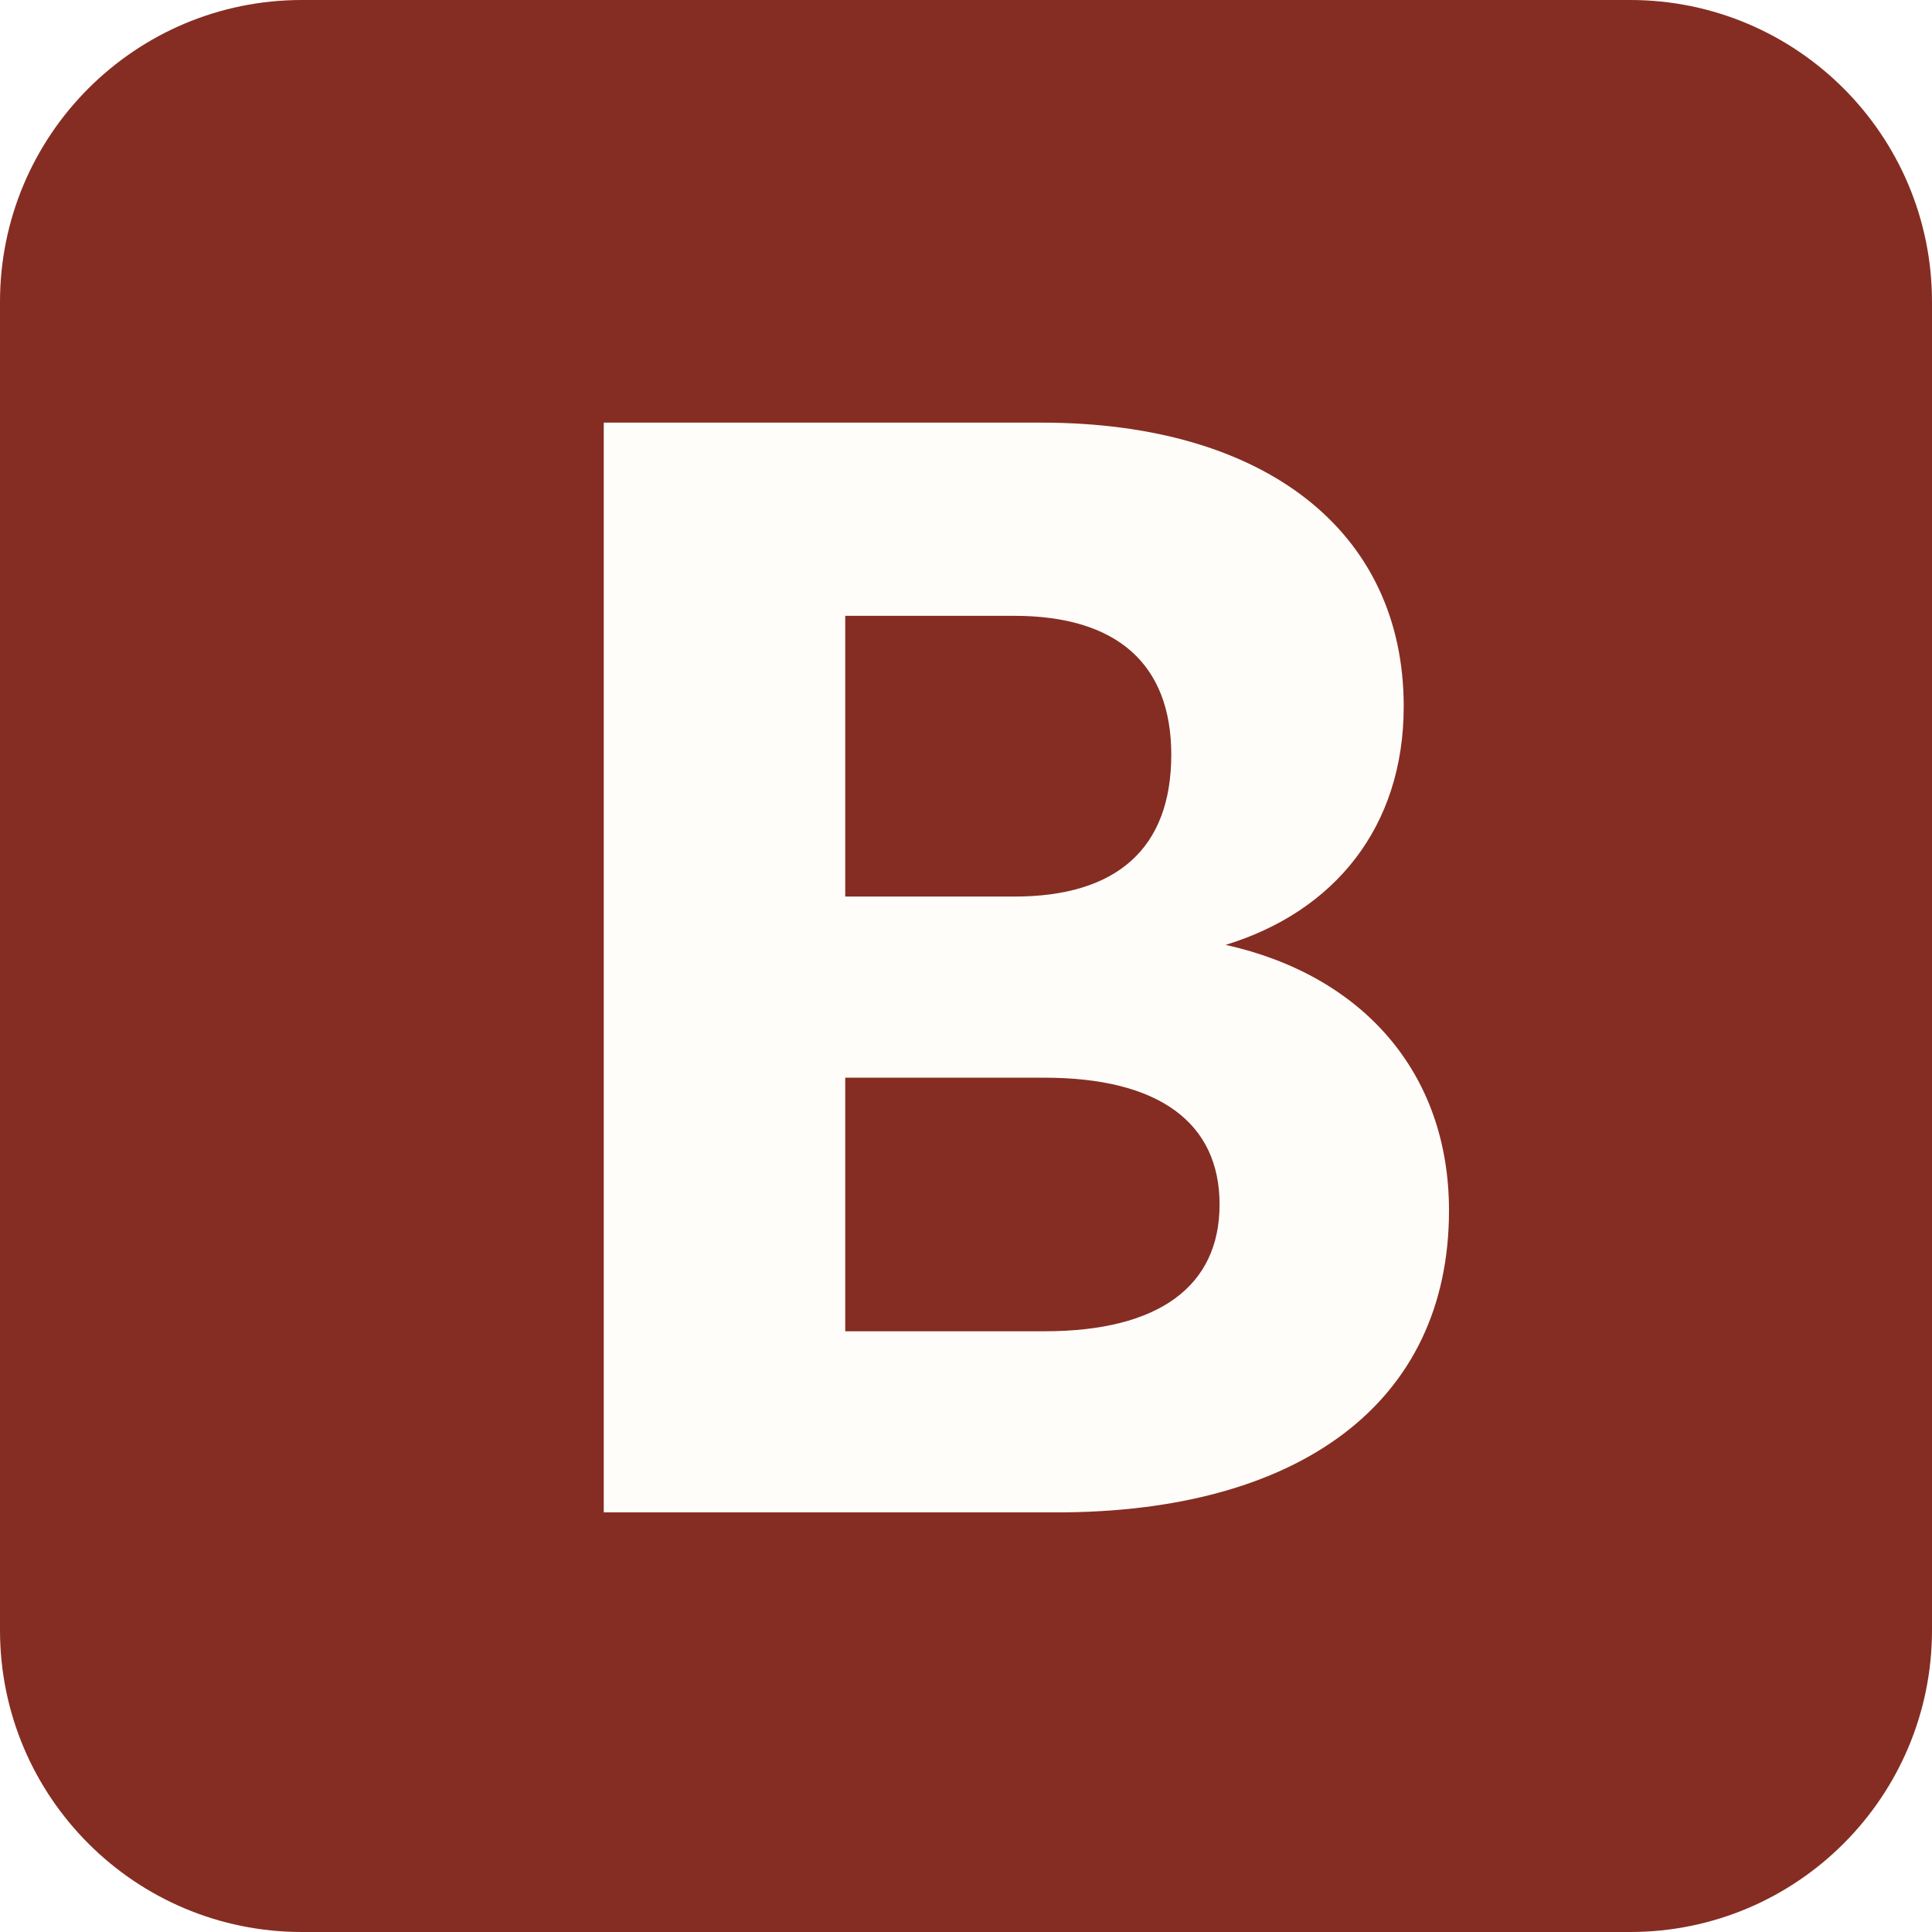
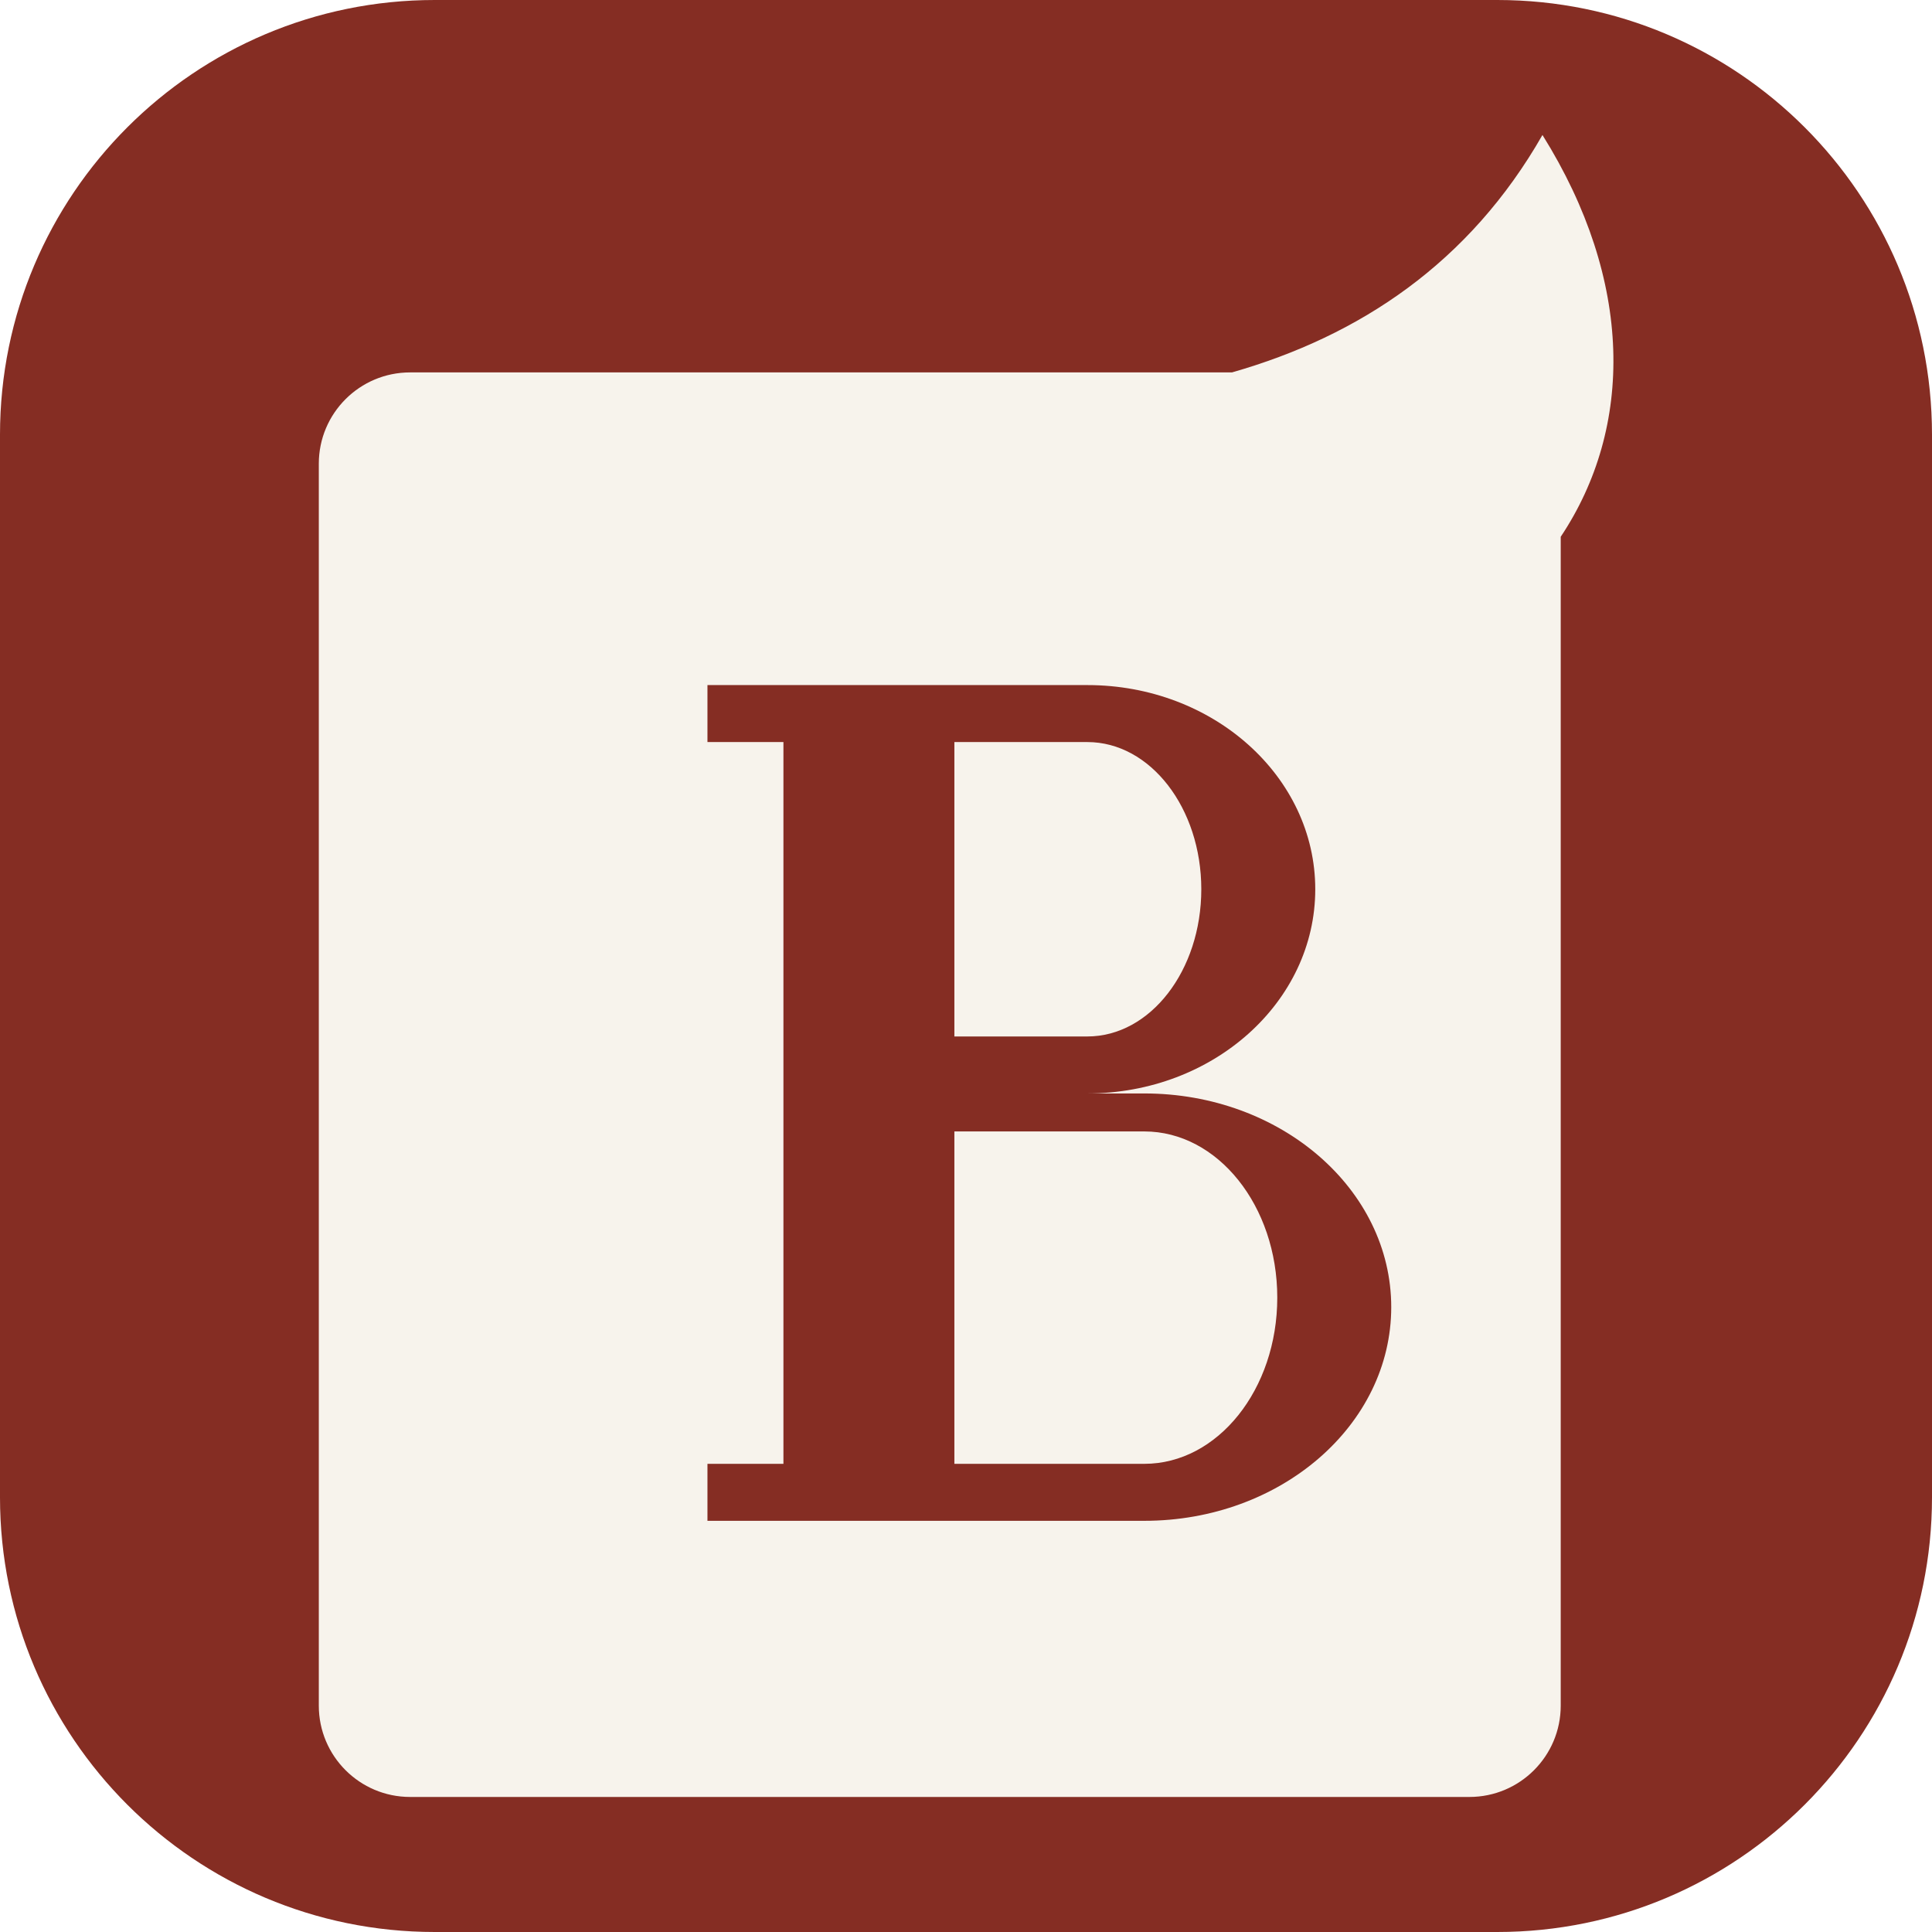
- <svg xmlns="http://www.w3.org/2000/svg" viewBox="0 0 64 64">
-   <rect width="64" height="64" rx="10" fill="#852D23" />
-   <path d="M20 14h14.5c7.4 0 12 3.6 12 9.4 0 4-2.3 6.8-5.9 7.9 4.5 1 7.4 4.2 7.4 8.8 0 6.4-5 10-13 10H20V14Zm8 6.4v9.3h5.6c3.4 0 5.2-1.6 5.2-4.7 0-3-1.8-4.6-5.2-4.6H28Zm0 15.3v8.4h6.6c3.8 0 5.8-1.5 5.8-4.2s-2-4.2-5.8-4.2H28Z" fill="#FFFDF9" />
+ <svg xmlns="http://www.w3.org/2000/svg" viewBox="0 0 256 256" width="256" height="256">
+   <rect width="256" height="256" rx="57.6" fill="#852D23" />
+   <g transform="translate(5.46 5.06) scale(0.968)" fill="#F7F3EC">
+     <g id="symbol">
+       <path id="book" fill="#F7F3EC" fill-rule="evenodd" d="M 50.5 45.75 H 163 C 180.5 40.75 195.5 30.75 205.5 13.25 C 218 33.25 218 53.25 208 68.25 V 228.25 A 12.5 12.5 0 0 1 195.5 240.75 H 50.5 A 12.5 12.5 0 0 1 38 228.25 V 58.25 A 12.5 12.5 0 0 1 50.5 45.75 Z M 91.2 88.55 H 143.2 A 31.2 27.95 0 0 1 143.2 144.45 H 151 A 33.8 29.25 0 0 1 151 202.95 H 91.2 V 195.15 H 101.6 V 96.35 H 91.2 Z M 125 96.35 H 143.2 A 15.6 20.15 0 0 1 143.2 136.65 H 125 Z M 125 149.65 H 151 A 18.2 22.75 0 0 1 151 195.15 H 125 Z" />
+     </g>
+   </g>
</svg>
